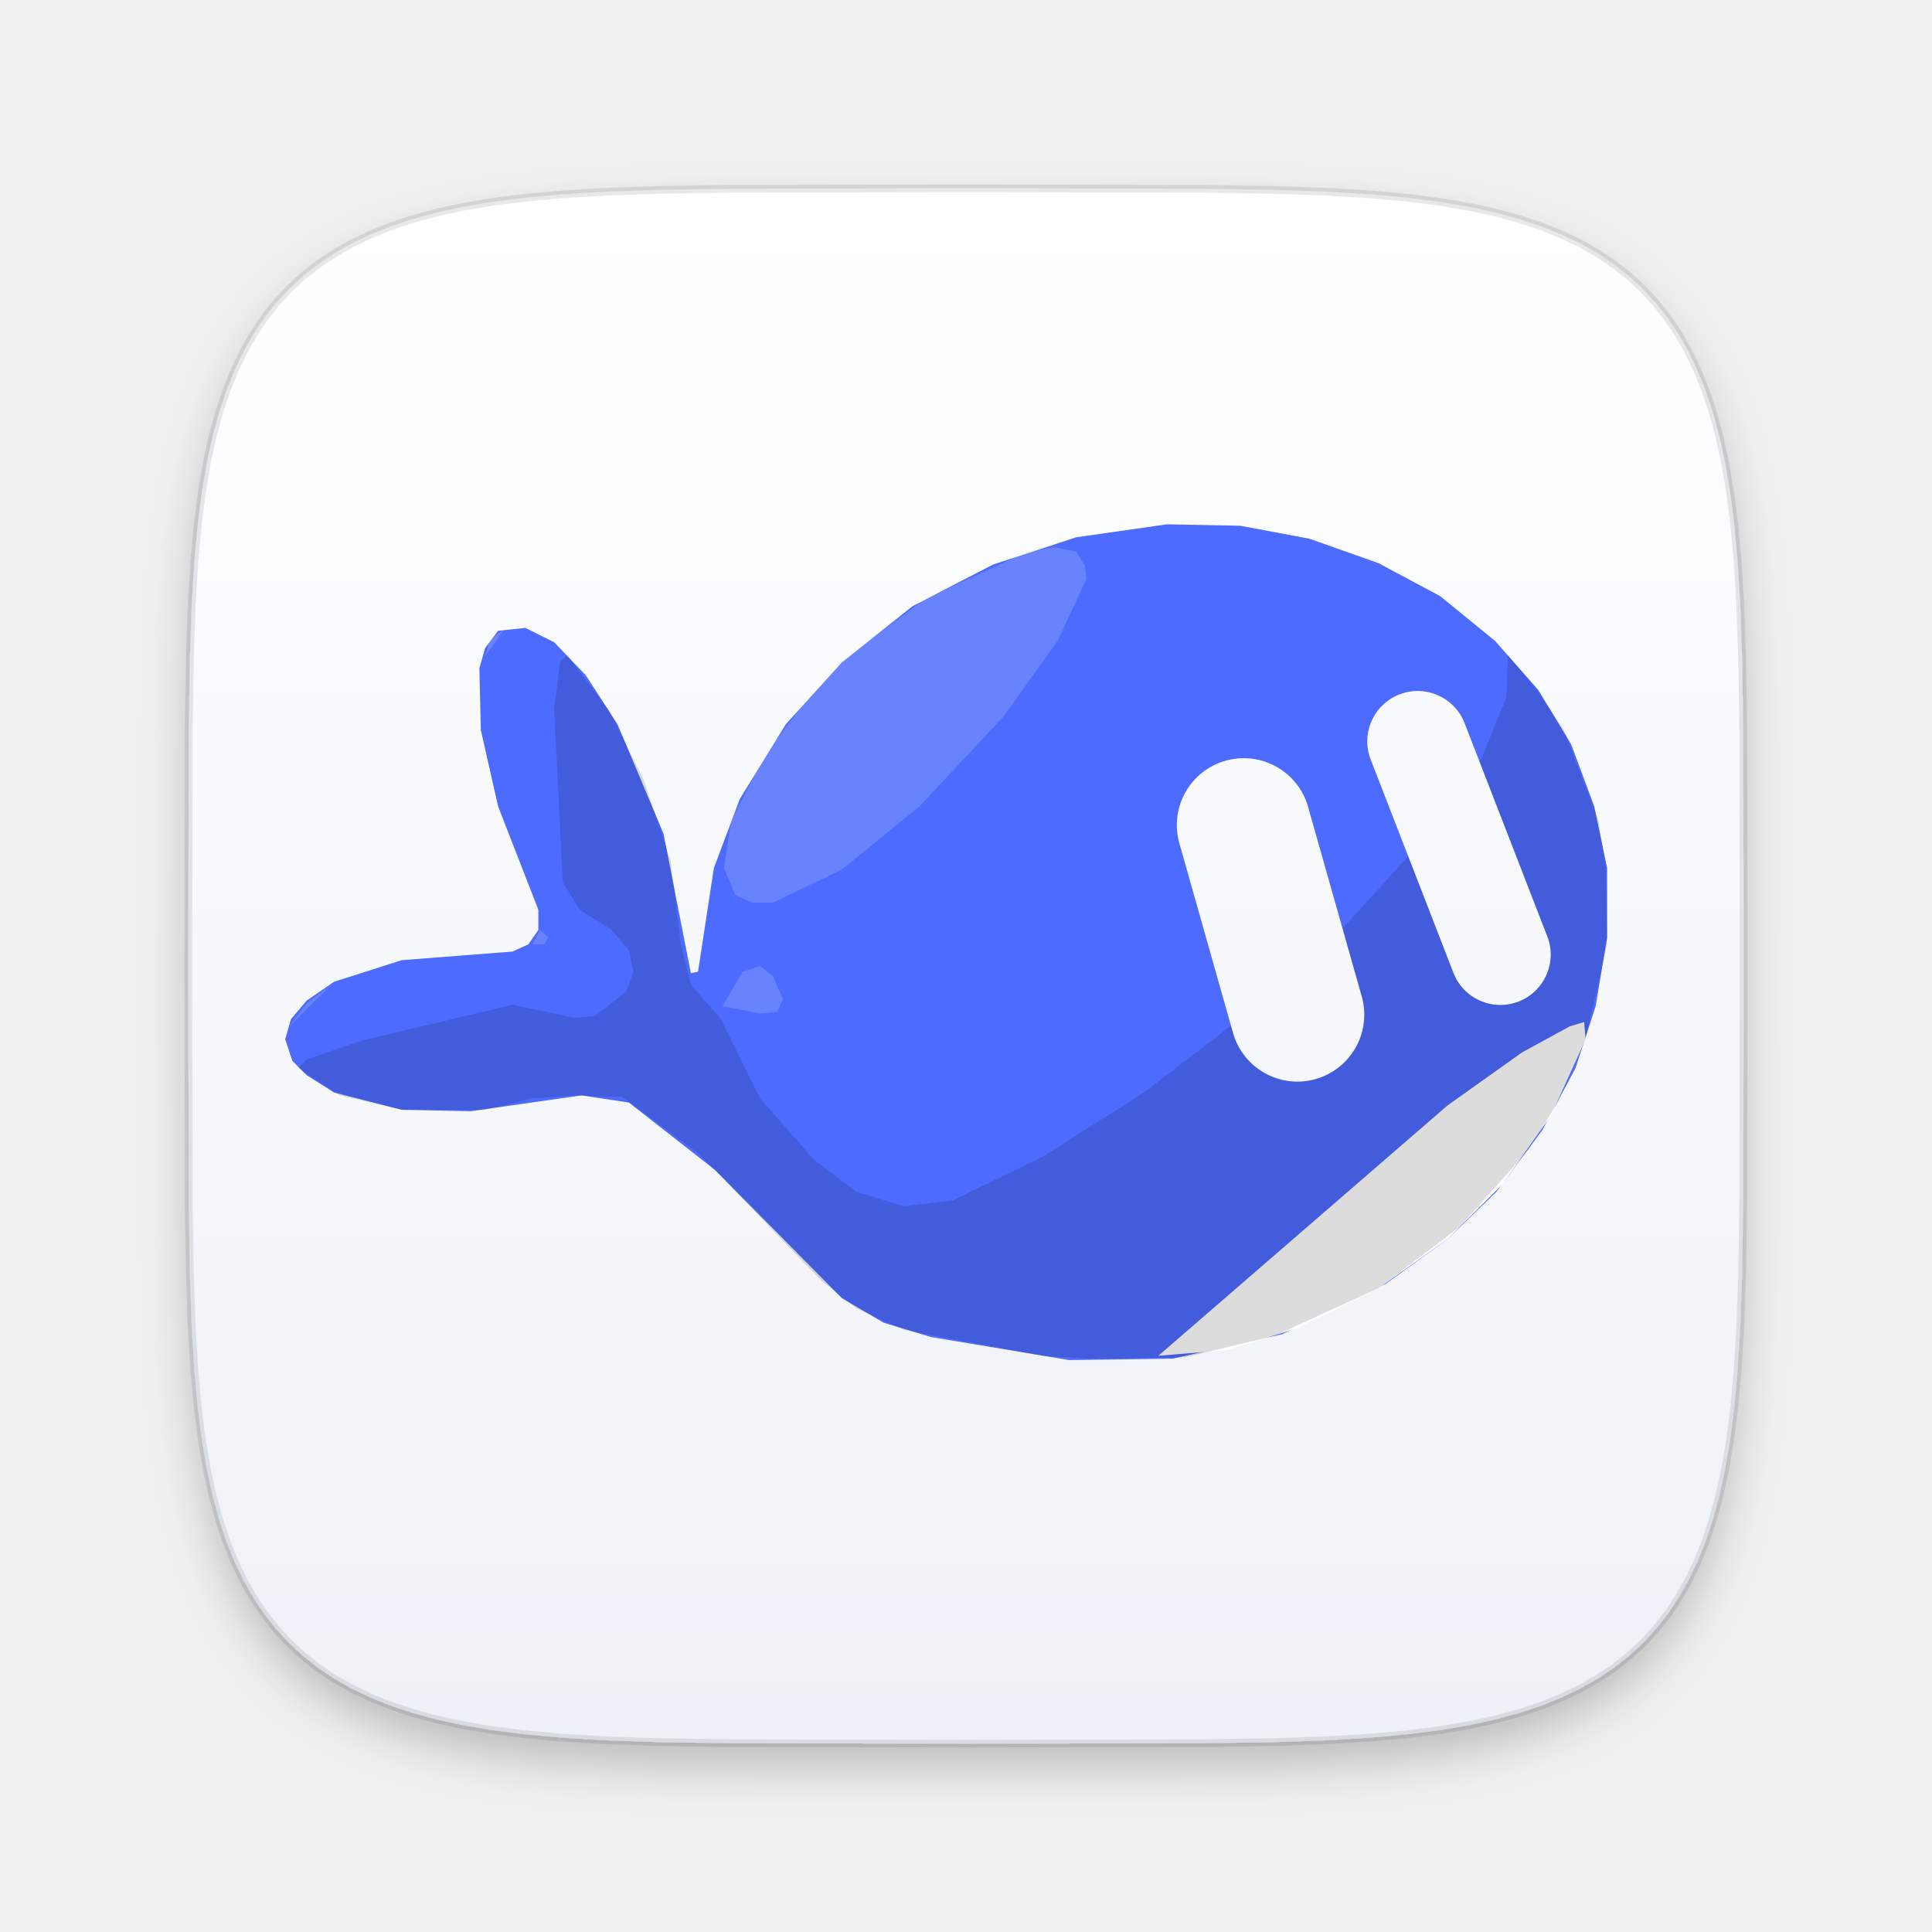
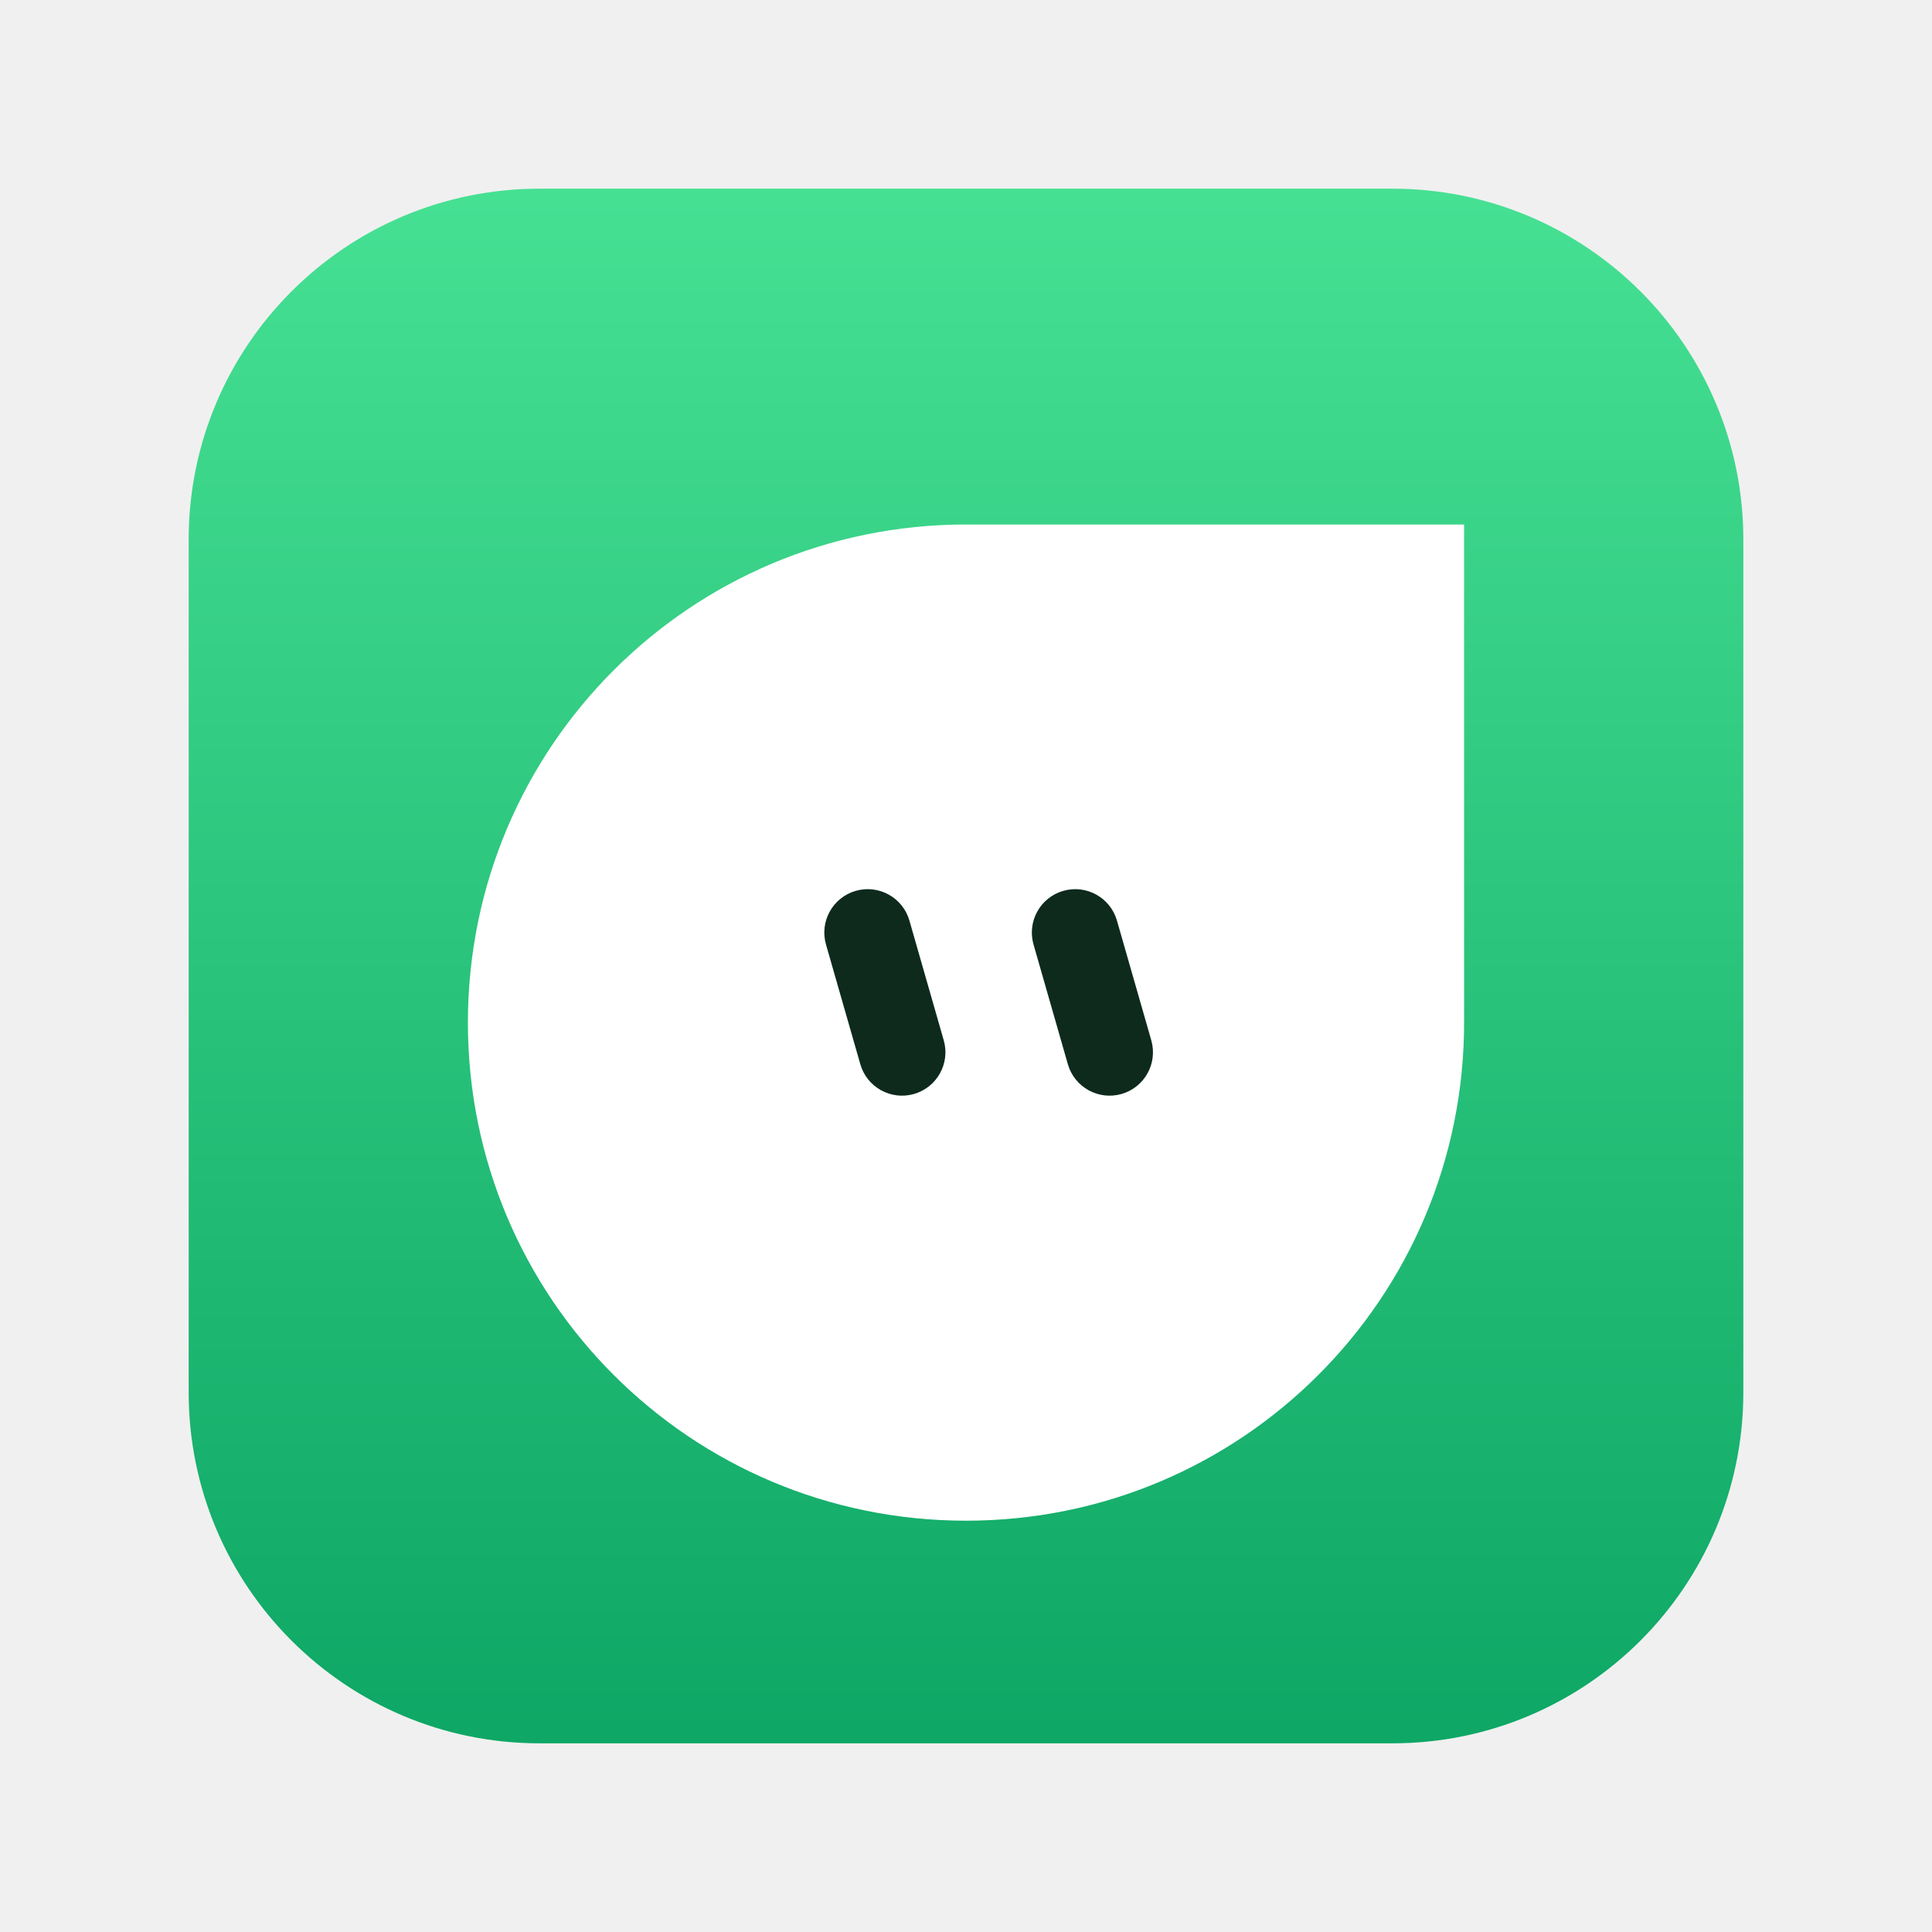
- <svg xmlns="http://www.w3.org/2000/svg" width="1024" height="1024" viewBox="0 0 1024 1024">
+ <svg xmlns="http://www.w3.org/2000/svg" viewBox="0 0 1024 1024">
  <defs>
-     <linearGradient id="plate" x1="0" y1="0" x2="0" y2="1">
-       <stop offset="0" stop-color="#ffffff" />
-       <stop offset="1" stop-color="#eef1f7" />
+     <linearGradient id="g" x1="0" y1="0" x2="0" y2="1">
+       <stop offset="0" stop-color="#46e093" />
+       <stop offset="1" stop-color="#0ea765" />
    </linearGradient>
-     <filter id="shadow" x="-20%" y="-20%" width="140%" height="140%">
-       <feDropShadow dx="0" dy="12.288" stdDeviation="12.288" flood-color="#000" flood-opacity=".22" />
-     </filter>
  </defs>
-   <path d="M924.16 512.00L923.96 635.42L923.36 674.77L922.37 703.28L920.97 726.37L919.17 746.04L916.97 763.30L914.35 778.72L911.31 792.67L907.85 805.40L903.96 817.08L899.62 827.85L894.83 837.81L889.57 847.02L883.83 855.57L877.58 863.48L870.81 870.81L863.48 877.58L855.57 883.83L847.02 889.57L837.81 894.83L827.85 899.62L817.08 903.96L805.40 907.85L792.67 911.31L778.72 914.35L763.30 916.97L746.04 919.17L726.37 920.97L703.28 922.37L674.77 923.36L635.42 923.96L512.00 924.16L388.58 923.96L349.23 923.36L320.72 922.37L297.63 920.97L277.96 919.17L260.70 916.97L245.28 914.35L231.33 911.31L218.60 907.85L206.92 903.96L196.15 899.62L186.19 894.83L176.98 889.57L168.43 883.83L160.52 877.58L153.19 870.81L146.42 863.48L140.17 855.57L134.43 847.02L129.17 837.81L124.38 827.85L120.04 817.08L116.15 805.40L112.69 792.67L109.65 778.72L107.03 763.30L104.83 746.04L103.03 726.37L101.63 703.28L100.64 674.77L100.04 635.42L99.84 512.00L100.04 388.58L100.64 349.23L101.63 320.72L103.03 297.63L104.83 277.96L107.03 260.70L109.65 245.28L112.69 231.33L116.15 218.60L120.04 206.92L124.38 196.15L129.17 186.19L134.43 176.98L140.17 168.43L146.42 160.52L153.19 153.19L160.52 146.42L168.43 140.17L176.98 134.43L186.19 129.17L196.15 124.38L206.92 120.04L218.60 116.15L231.33 112.69L245.28 109.65L260.70 107.03L277.96 104.83L297.63 103.03L320.72 101.63L349.23 100.64L388.58 100.04L512.00 99.84L635.42 100.04L674.77 100.64L703.28 101.63L726.37 103.03L746.04 104.83L763.30 107.03L778.72 109.65L792.67 112.69L805.40 116.15L817.08 120.04L827.85 124.38L837.81 129.17L847.02 134.43L855.57 140.17L863.48 146.42L870.81 153.19L877.58 160.52L883.83 168.43L889.57 176.98L894.83 186.19L899.62 196.15L903.96 206.92L907.85 218.60L911.31 231.33L914.35 245.28L916.97 260.70L919.17 277.96L920.97 297.63L922.37 320.72L923.36 349.23L923.96 388.58Z" fill="url(#plate)" filter="url(#shadow)" />
-   <path d="M924.16 512.00L923.96 635.42L923.36 674.77L922.37 703.28L920.97 726.37L919.17 746.04L916.97 763.30L914.35 778.72L911.31 792.67L907.85 805.40L903.96 817.08L899.62 827.85L894.83 837.81L889.57 847.02L883.83 855.57L877.58 863.48L870.81 870.81L863.48 877.58L855.57 883.83L847.02 889.57L837.81 894.83L827.85 899.62L817.08 903.96L805.40 907.85L792.67 911.31L778.72 914.35L763.30 916.97L746.04 919.17L726.37 920.97L703.28 922.37L674.77 923.36L635.42 923.96L512.00 924.16L388.58 923.96L349.23 923.36L320.72 922.37L297.63 920.97L277.96 919.17L260.70 916.97L245.28 914.35L231.33 911.31L218.60 907.85L206.92 903.96L196.15 899.62L186.19 894.83L176.98 889.57L168.43 883.83L160.52 877.58L153.19 870.81L146.42 863.48L140.17 855.57L134.43 847.02L129.17 837.81L124.38 827.85L120.04 817.08L116.15 805.40L112.69 792.67L109.65 778.72L107.03 763.30L104.83 746.04L103.03 726.37L101.63 703.28L100.64 674.77L100.04 635.42L99.84 512.00L100.04 388.58L100.64 349.23L101.63 320.72L103.03 297.63L104.83 277.96L107.03 260.70L109.65 245.28L112.69 231.33L116.15 218.60L120.04 206.92L124.38 196.15L129.17 186.19L134.43 176.98L140.17 168.43L146.42 160.52L153.19 153.19L160.52 146.42L168.43 140.17L176.98 134.43L186.19 129.17L196.15 124.38L206.92 120.04L218.60 116.15L231.33 112.69L245.28 109.65L260.70 107.03L277.96 104.83L297.63 103.03L320.72 101.63L349.23 100.64L388.58 100.04L512.00 99.84L635.42 100.04L674.77 100.64L703.28 101.63L726.37 103.03L746.04 104.83L763.30 107.03L778.72 109.65L792.67 112.69L805.40 116.15L817.08 120.04L827.85 124.38L837.81 129.17L847.02 134.43L855.57 140.17L863.48 146.42L870.81 153.19L877.58 160.52L883.83 168.43L889.57 176.98L894.83 186.19L899.62 196.15L903.96 206.92L907.85 218.60L911.31 231.33L914.35 245.28L916.97 260.70L919.17 277.96L920.97 297.63L922.37 320.72L923.36 349.23L923.96 388.58Z" fill="none" stroke="rgba(20,20,40,.1)" stroke-width="4.096" />
-   <g transform="translate(120.66 118.55) scale(7.6243)">
-     <defs>
-       <mask id="eyes" maskUnits="userSpaceOnUse" x="-100" y="-100" width="300" height="300">
-         <rect x="-100" y="-100" width="300" height="300" fill="#fff" />
-         <g class="bt-gaze">
-           <g class="bt-eyes" fill="#000">
-             <g transform="translate(72.5 48.4) rotate(-15.8)">
-               <rect class="bt-eye" x="-4.65" y="-11.5" width="9.3" height="23" rx="4.65" />
-             </g>
-             <g transform="translate(85.6 43.4) rotate(-21.2)">
-               <rect class="bt-eye" x="-3.5" y="-11.45" width="7" height="22.9" rx="3.5" />
-             </g>
-             <g transform="translate(72.5 48.4) rotate(-15.8)">
-               <path class="bt-eye-happy" opacity="0" d="M-5.766 3.22Q0 -9.66 5.766 3.22" fill="none" stroke="#000" stroke-width="4.65" stroke-linecap="round" />
-             </g>
-             <g transform="translate(85.6 43.4) rotate(-21.2)">
-               <path class="bt-eye-happy" opacity="0" d="M-4.34 3.206Q0 -9.618 4.34 3.206" fill="none" stroke="#000" stroke-width="3.5" stroke-linecap="round" />
-             </g>
-           </g>
-         </g>
-       </mask>
-     </defs>
-     <g class="bt-b">
-       <g mask="url(#eyes)">
-         <g fill-rule="evenodd">
-           <path d="M65.3 20.9l5.1 .1 4.8 .9 4.8 1.7 4.3 2.3 3.8 3.1 3 3.4 2.3 3.8 1.6 4.3 .9 4.3 0 4.8-.8 4.8-1.4 4.3-2.3 4.3-3.2 4.3-3.4 3.3-4.3 3.1-7.2 3.5-7.6 1.7-7.2 .1-9.6-1.6-3.3-1-2.9-1.7-8.8-8.9-6-4.7-3.3-.5-7.7 1.1-4.8-.1-4.7-1.2-1.9-1.2-1-1-.5-1.5 .4-1.4 1.1-1.3 1.9-1.3 4.7-1.5 7.7-.6 1.1-.5 .7-1 0-1.4-2.8-7.2-1.2-5.3-.1-4.3 .4-1.4 .9-1.2 1.9-.2 2 1 2.2 2.3 2.2 3.4 3.2 7.6 1.9 9.7 .5-.1 1.1-7.2 1.8-4.8 3.2-5.2 3.9-4.3 4.9-3.9 5.6-2.9 5.8-1.9z" fill="#4D6BFE" />
-           <path d="M93.3 55.8l1-.3 .1 1.2-2.4 5.3-3.4 4.8-3.8 3.8-4.8 3.4-5.7 2.8-4.8 1.5-4.8 .4 20.1-17.4 5.2-3.7z" fill="#fff" fill-opacity="1" />
-           <path d="M88.6 29.5l2.4 2.9 1.9 2.8 2.4 6.3 .5 3.3 .1 5.3-1.5 6.6-1.9 4.3-2 3.3-4.8 5.4-5.7 4.3-7.2 3.3-6.2 1.5-6.7 .1-3.3-.2-9.6-1.8-3.3-1.5-2.4-1.9-8.6-8.9-5.3-3.9-3.3-.1-2.9 .2-3.3 .8-5.8 0-4.3-1-2.9-1.9 .6-.6 3.8-1.3 10.5-2.5 4.3 .9 1.4-.1 2.2-1.7 .5-1.4-.3-1.5-1.2-1.4-2.2-1.4-1.2-1.9-.6-12 .4-3.3 .5-.5 2.9 3.8 2.4 4.8 1.9 5.7 .7 5.8 .7 2.8 2.1 2.4 2.7 5.5 3.8 4.3 2.9 2.2 3.3 1 3.4-.4 6.2-3 7.1-4.5 7.3-5.6 6.6-5.9 5.9-6.5 3.7-5.3 1.7-4.2 .1-2.9z" fill="#000" fill-opacity=".14" />
-           <path d="M55.6 22.8l1.9-.3 1.5 .3 .6 1 .1 .9-2 4.3-3.8 5.3-5.8 6.2-5.4 4.4-4.8 2.3-1.4 0-1.2-.5-.8-1.9 .5-3.3 2.5-4.8 3.3-4.3 2.4-2.4 5.3-3.9zM19.3 28.1l-1.4 2 .3-1.1zM21.7 49.1l.6 .5-.3 .5-.8 0zM35.8 52l1.2-.4 .9 .7 .7 1.6-.4 .9-1.2 .1-2.6-.5zM7.2 52.9l-2.9 2.9 1.2-1.6z" fill="#fff" fill-opacity=".16" />
-         </g>
-       </g>
-     </g>
-   </g>
+   <rect x="100" y="100" width="824" height="824" rx="186" fill="url(#g)" />
+   <path d="M512 806C366 806 248 688 248 542C248 396 366 278 512 278H776V542C776 688 658 806 512 806Z" fill="#fff" />
+   <rect x="446" y="470" width="46" height="112" rx="23" fill="#0d2a1d" transform="rotate(-16 469 526)" />
+   <rect x="556" y="470" width="46" height="112" rx="23" fill="#0d2a1d" transform="rotate(-16 579 526)" />
</svg>
